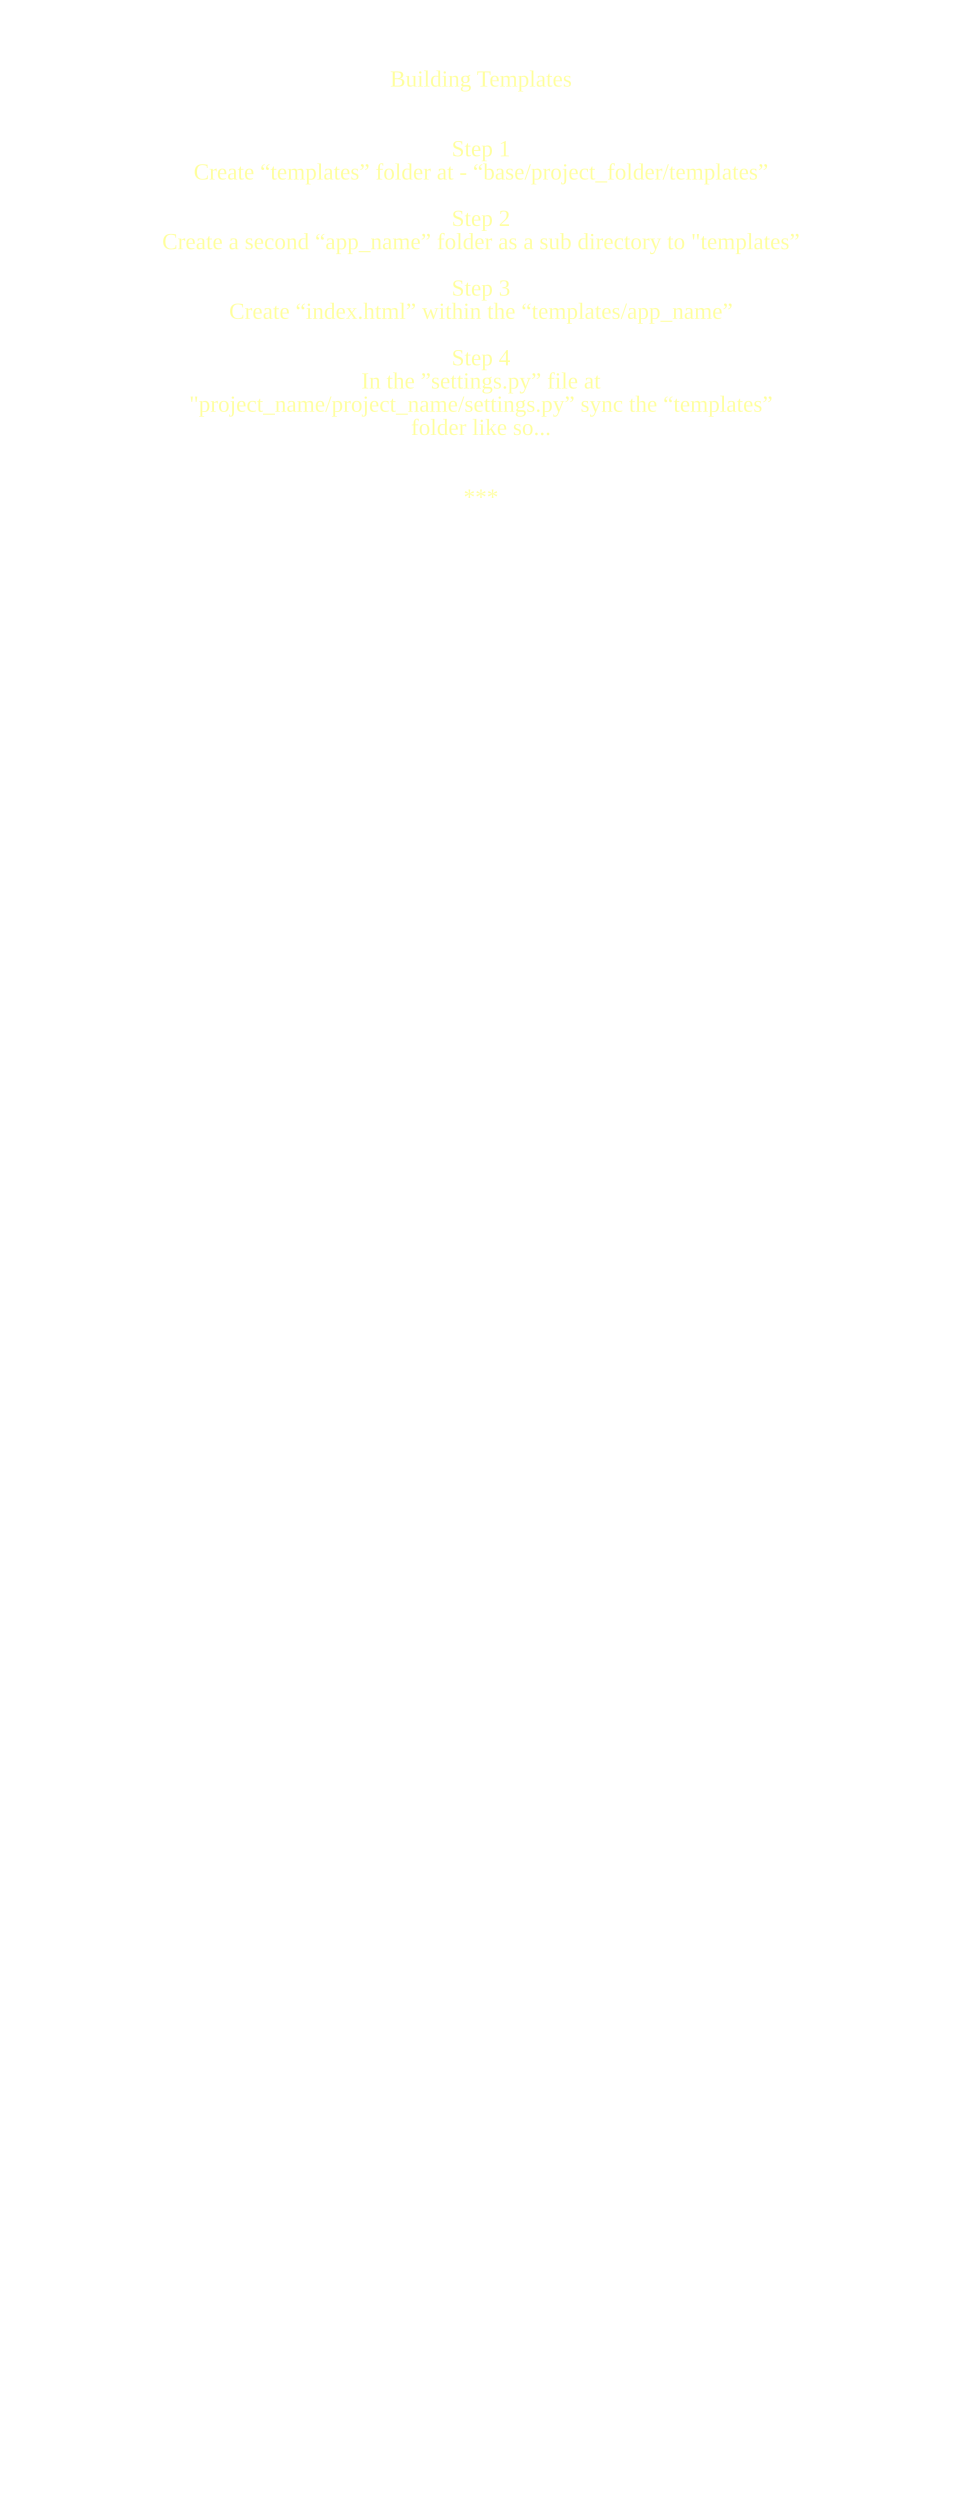
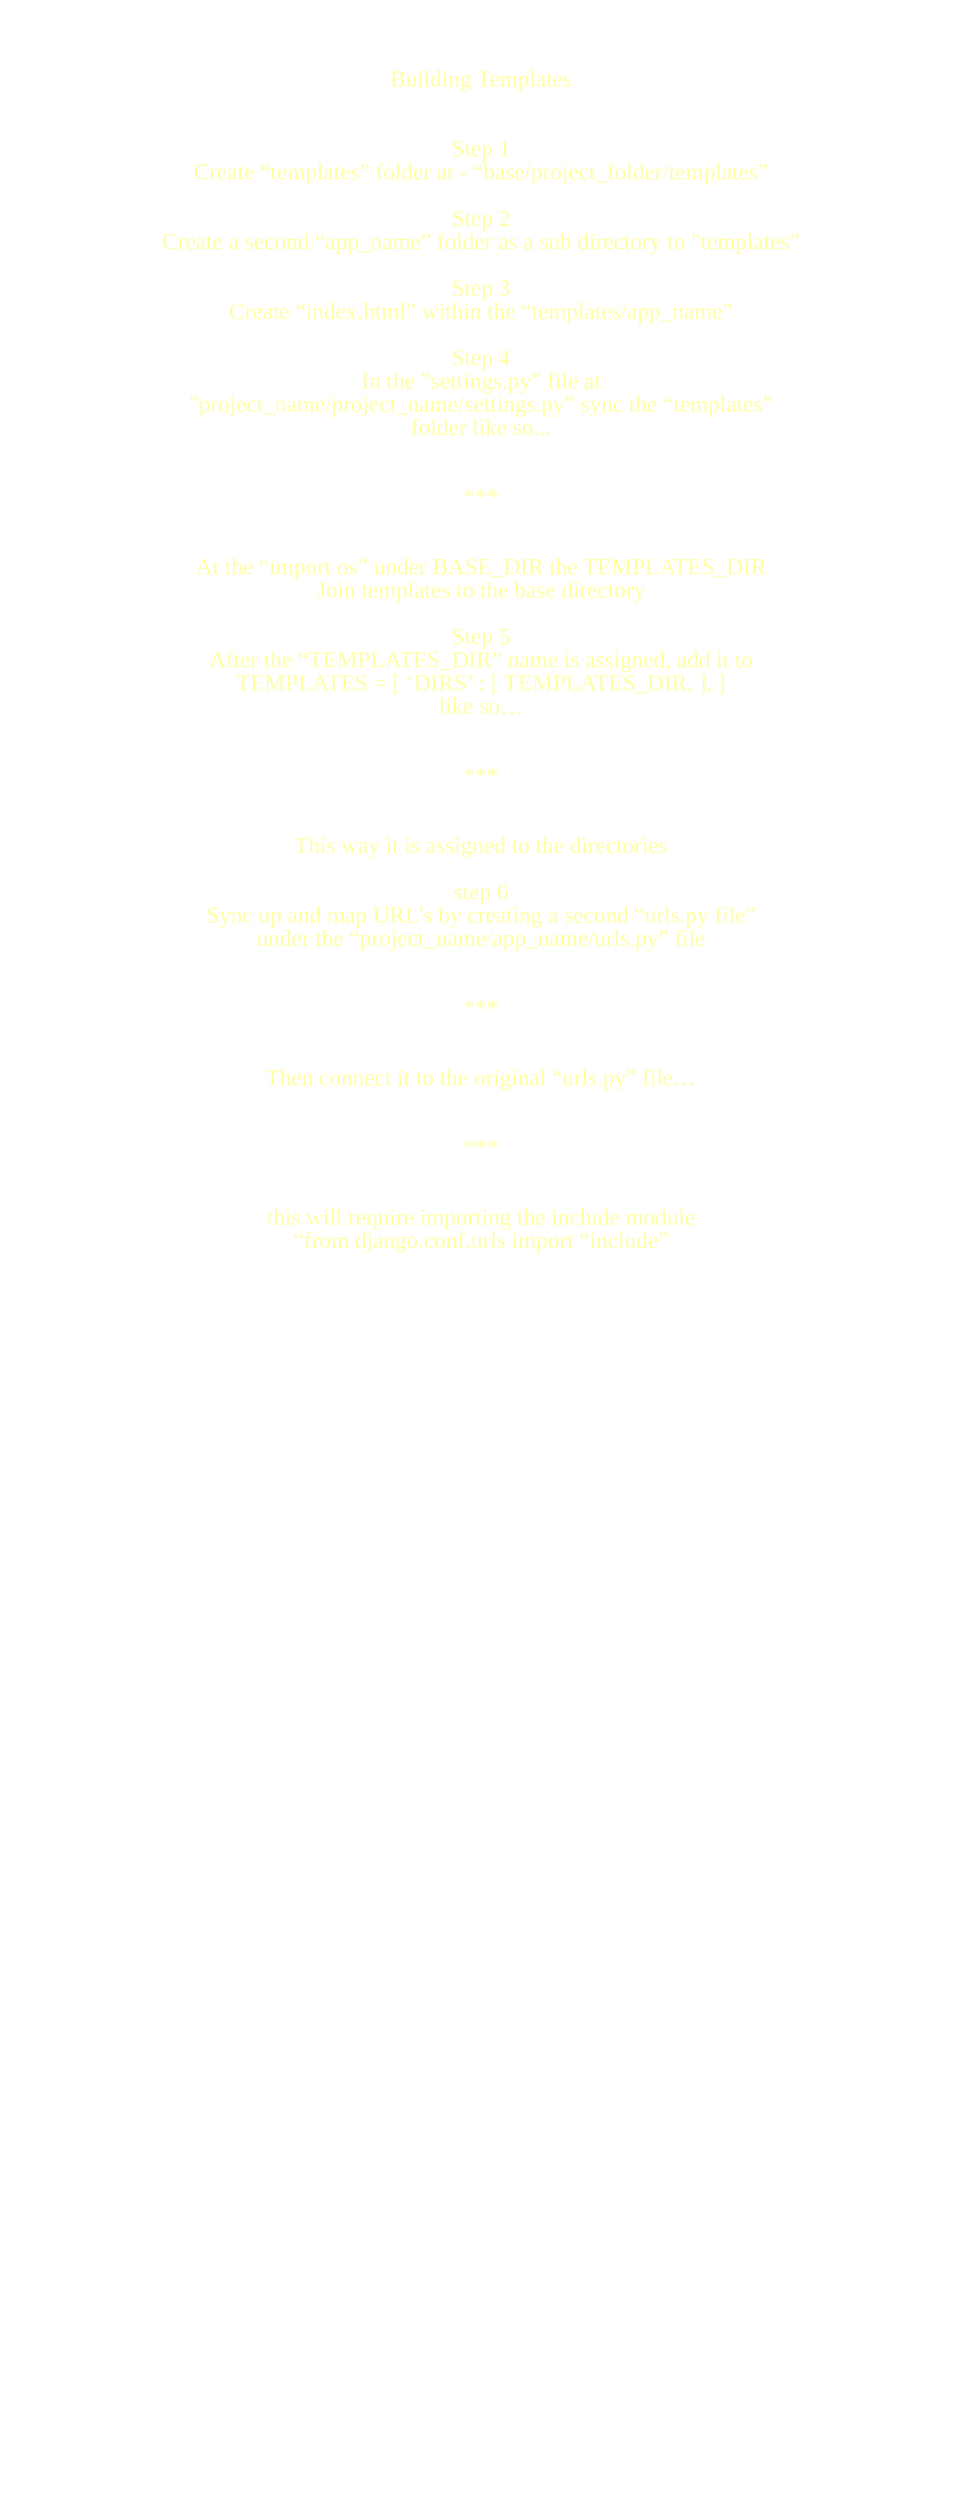
<svg xmlns="http://www.w3.org/2000/svg" fill="rgba(0,0,0,0.5)" version="1.1" width="600" height="1550" class="logo">
  <text x="50%" y="2.5em" dominant-baseline="middle" text-anchor="middle" stroke="rgba(255,255,255,0.2)" stroke-width=".5" fill="rgba(255,255,55,0.5)" font-size="1.2em">
    <tspan x="50%" dy="1em">Building Templates</tspan>
    <tspan x="50%" dy="3em">Step 1</tspan>
    <tspan x="50%" dy="1em">Create “templates” folder at - “base/project_folder/templates”</tspan>
    <tspan x="50%" dy="2em">Step 2</tspan>
    <tspan x="50%" dy="1em">Create a second “app_name” folder as a sub directory to "templates”</tspan>
    <tspan x="50%" dy="2em">Step 3</tspan>
    <tspan x="50%" dy="1em">Create “index.html” within the “templates/app_name”</tspan>
    <tspan x="50%" dy="2em">Step 4</tspan>
    <tspan x="50%" dy="1em">In the ”settings.py” file at</tspan>
    <tspan x="50%" dy="1em">"project_name/project_name/settings.py” sync the “templates”</tspan>
    <tspan x="50%" dy="1em">folder like so...</tspan>
    <tspan x="50%" dy="3em">***</tspan>
-     <tspan x="50%" dy="3em" />
-     <tspan x="50%" dy="1em" />
-     <tspan x="50%" dy="1em" />
-     <tspan x="50%" dy="1em" />
-     <tspan x="50%" dy="1em" />
-     <tspan x="50%" dy="1em" />
+     <tspan x="50%" dy="3em">At the “import os”  under BASE_DIR the TEMPLATES_DIR</tspan>
+     <tspan x="50%" dy="1em">Join templates to the base directory</tspan>
+     <tspan x="50%" dy="2em">Step 5</tspan>
+     <tspan x="50%" dy="1em">After the “TEMPLATES_DIR” name is assigned, add it to</tspan>
+     <tspan x="50%" dy="1em">TEMPLATES = [ ‘DIRS’ : [ TEMPLATES_DIR, ], ]</tspan>
+     <tspan x="50%" dy="1em">like so…</tspan>
+     <tspan x="50%" dy="3em">***</tspan>
+     <tspan x="50%" dy="3em">This way it is assigned to the directories</tspan>
+     <tspan x="50%" dy="2em">step 6</tspan>
+     <tspan x="50%" dy="1em">Sync up and map URL’s by creating a second “urls.py file”</tspan>
+     <tspan x="50%" dy="1em">under the “project_name/app_name/urls.py” file</tspan>
+     <tspan x="50%" dy="3em">***</tspan>
+     <tspan x="50%" dy="3em">Then connect it to the original “urls.py” file…</tspan>
+     <tspan x="50%" dy="3em">***</tspan>
+     <tspan x="50%" dy="3em">this will require importing the include module</tspan>
+     <tspan x="50%" dy="1em">“from django.conf.urls import “include”</tspan>
    <tspan x="50%" dy="1em" />
  </text>
</svg>
